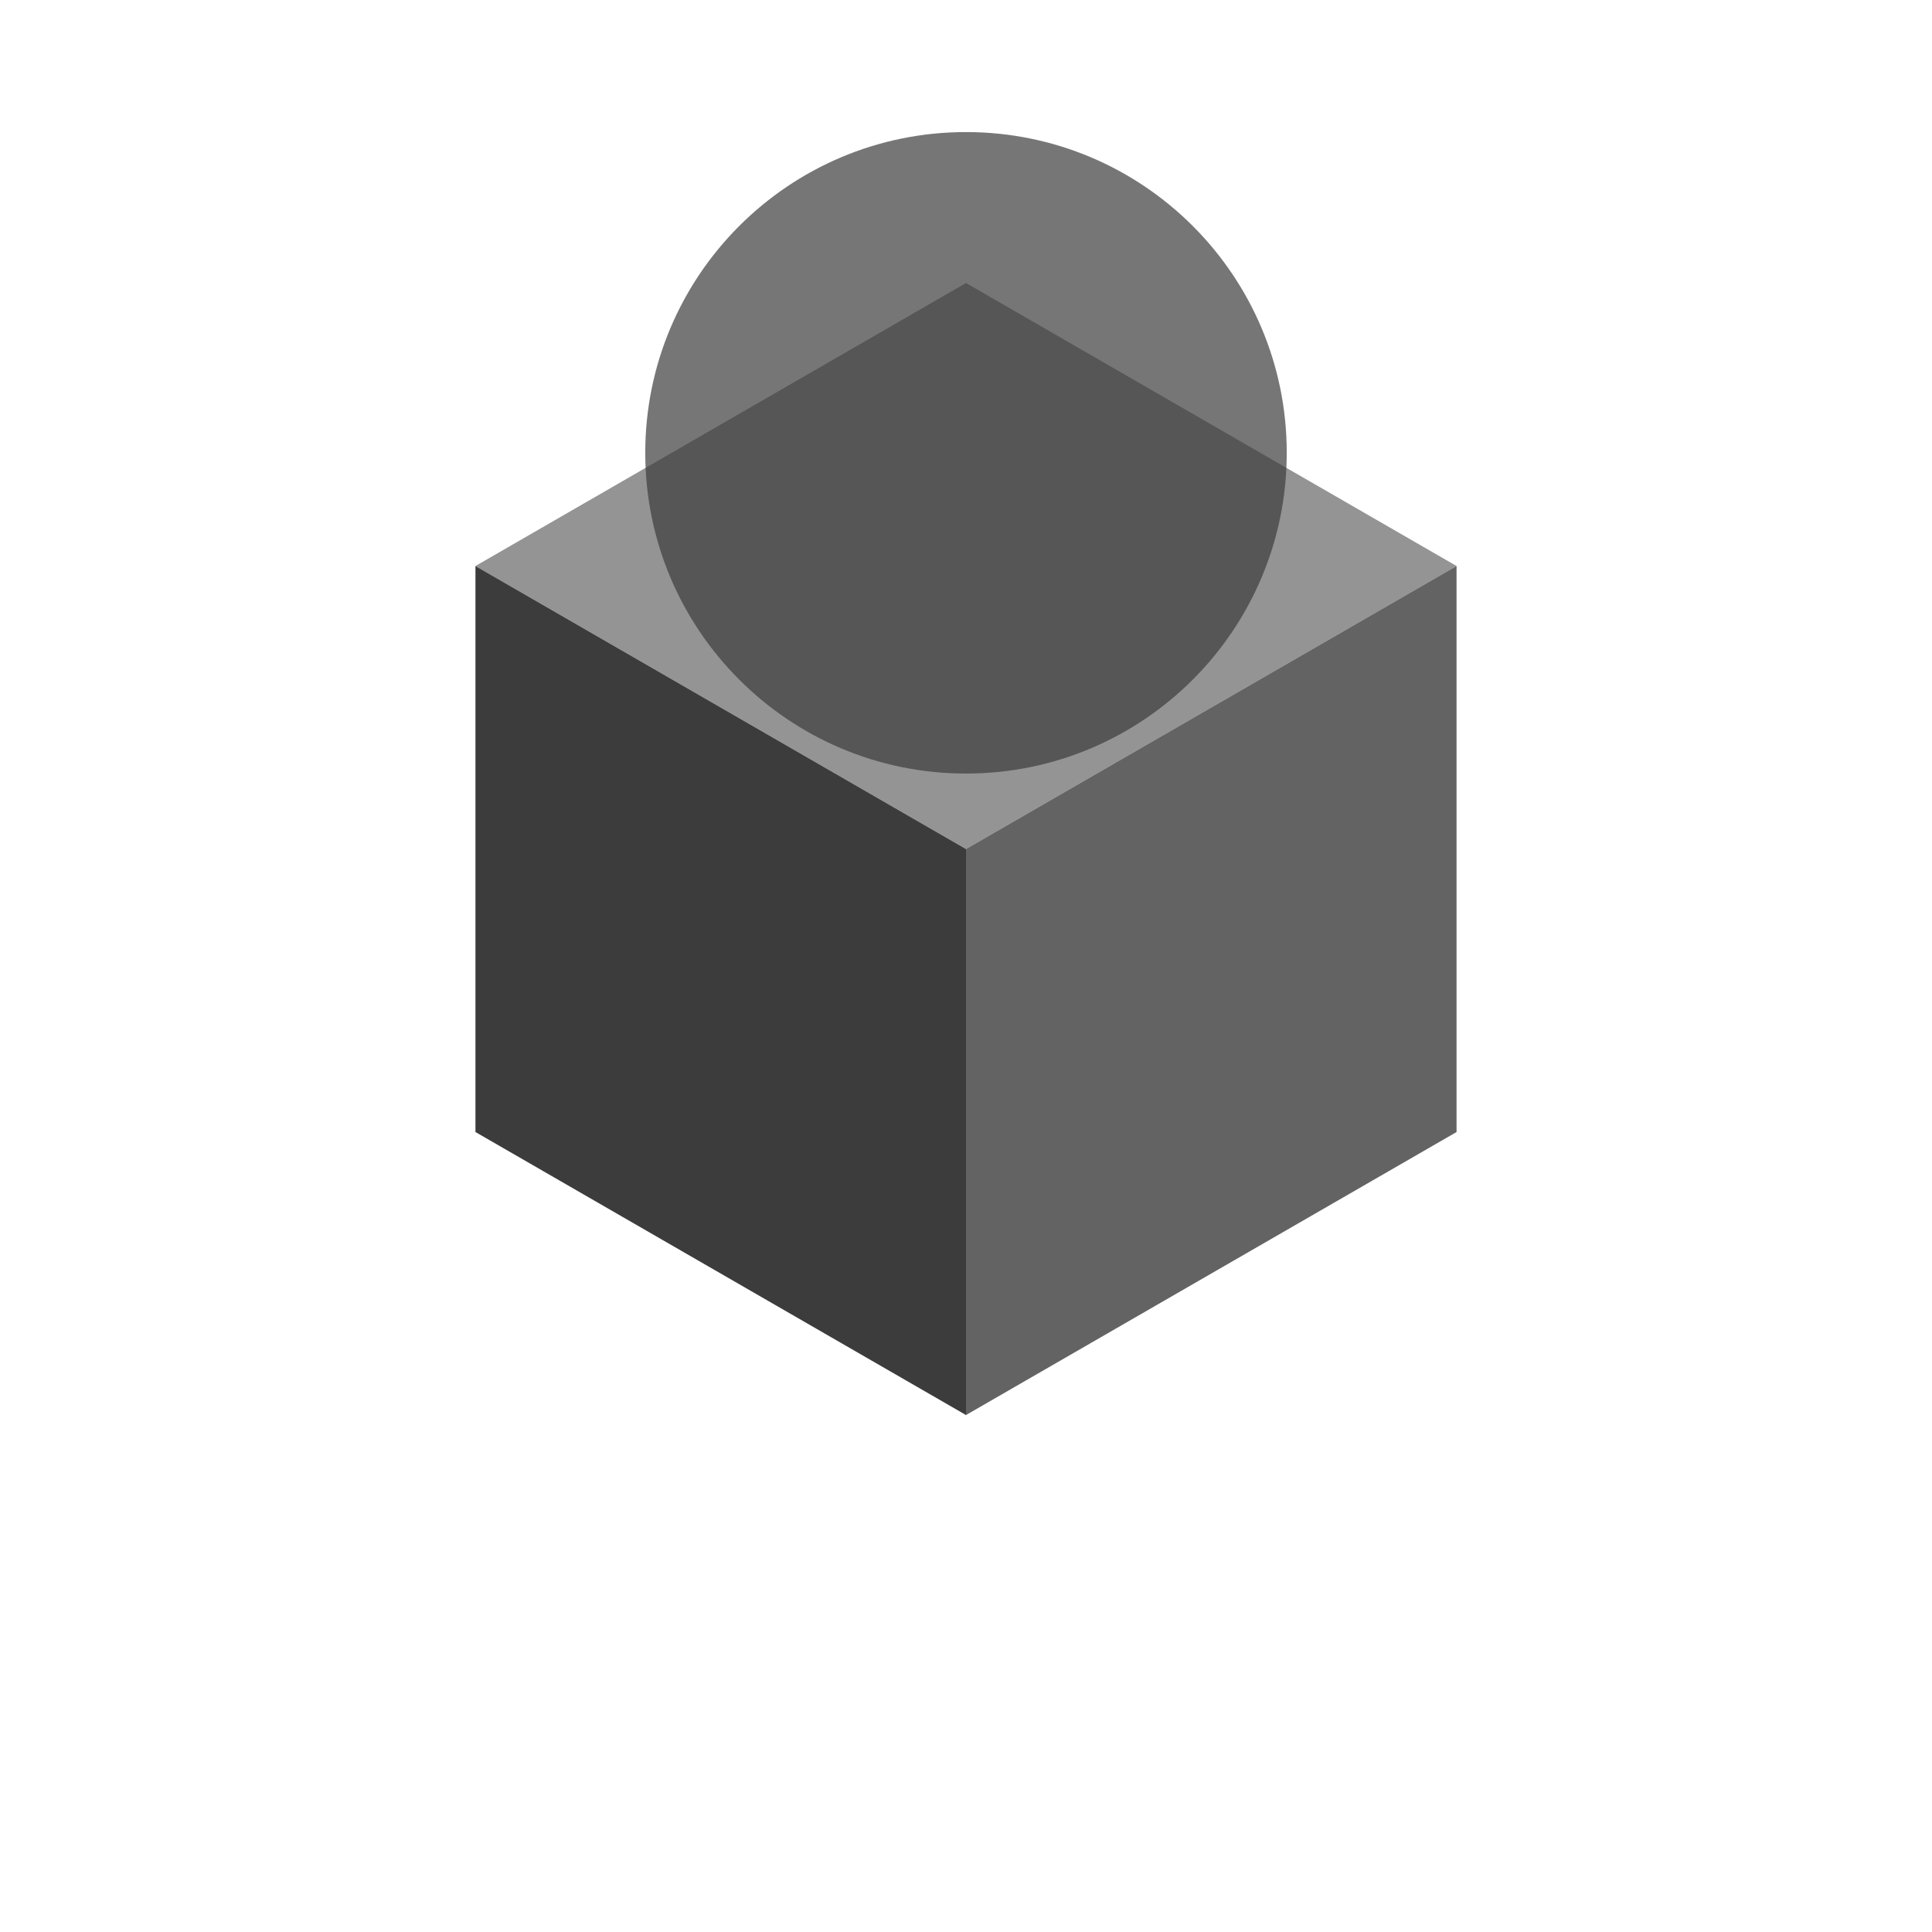
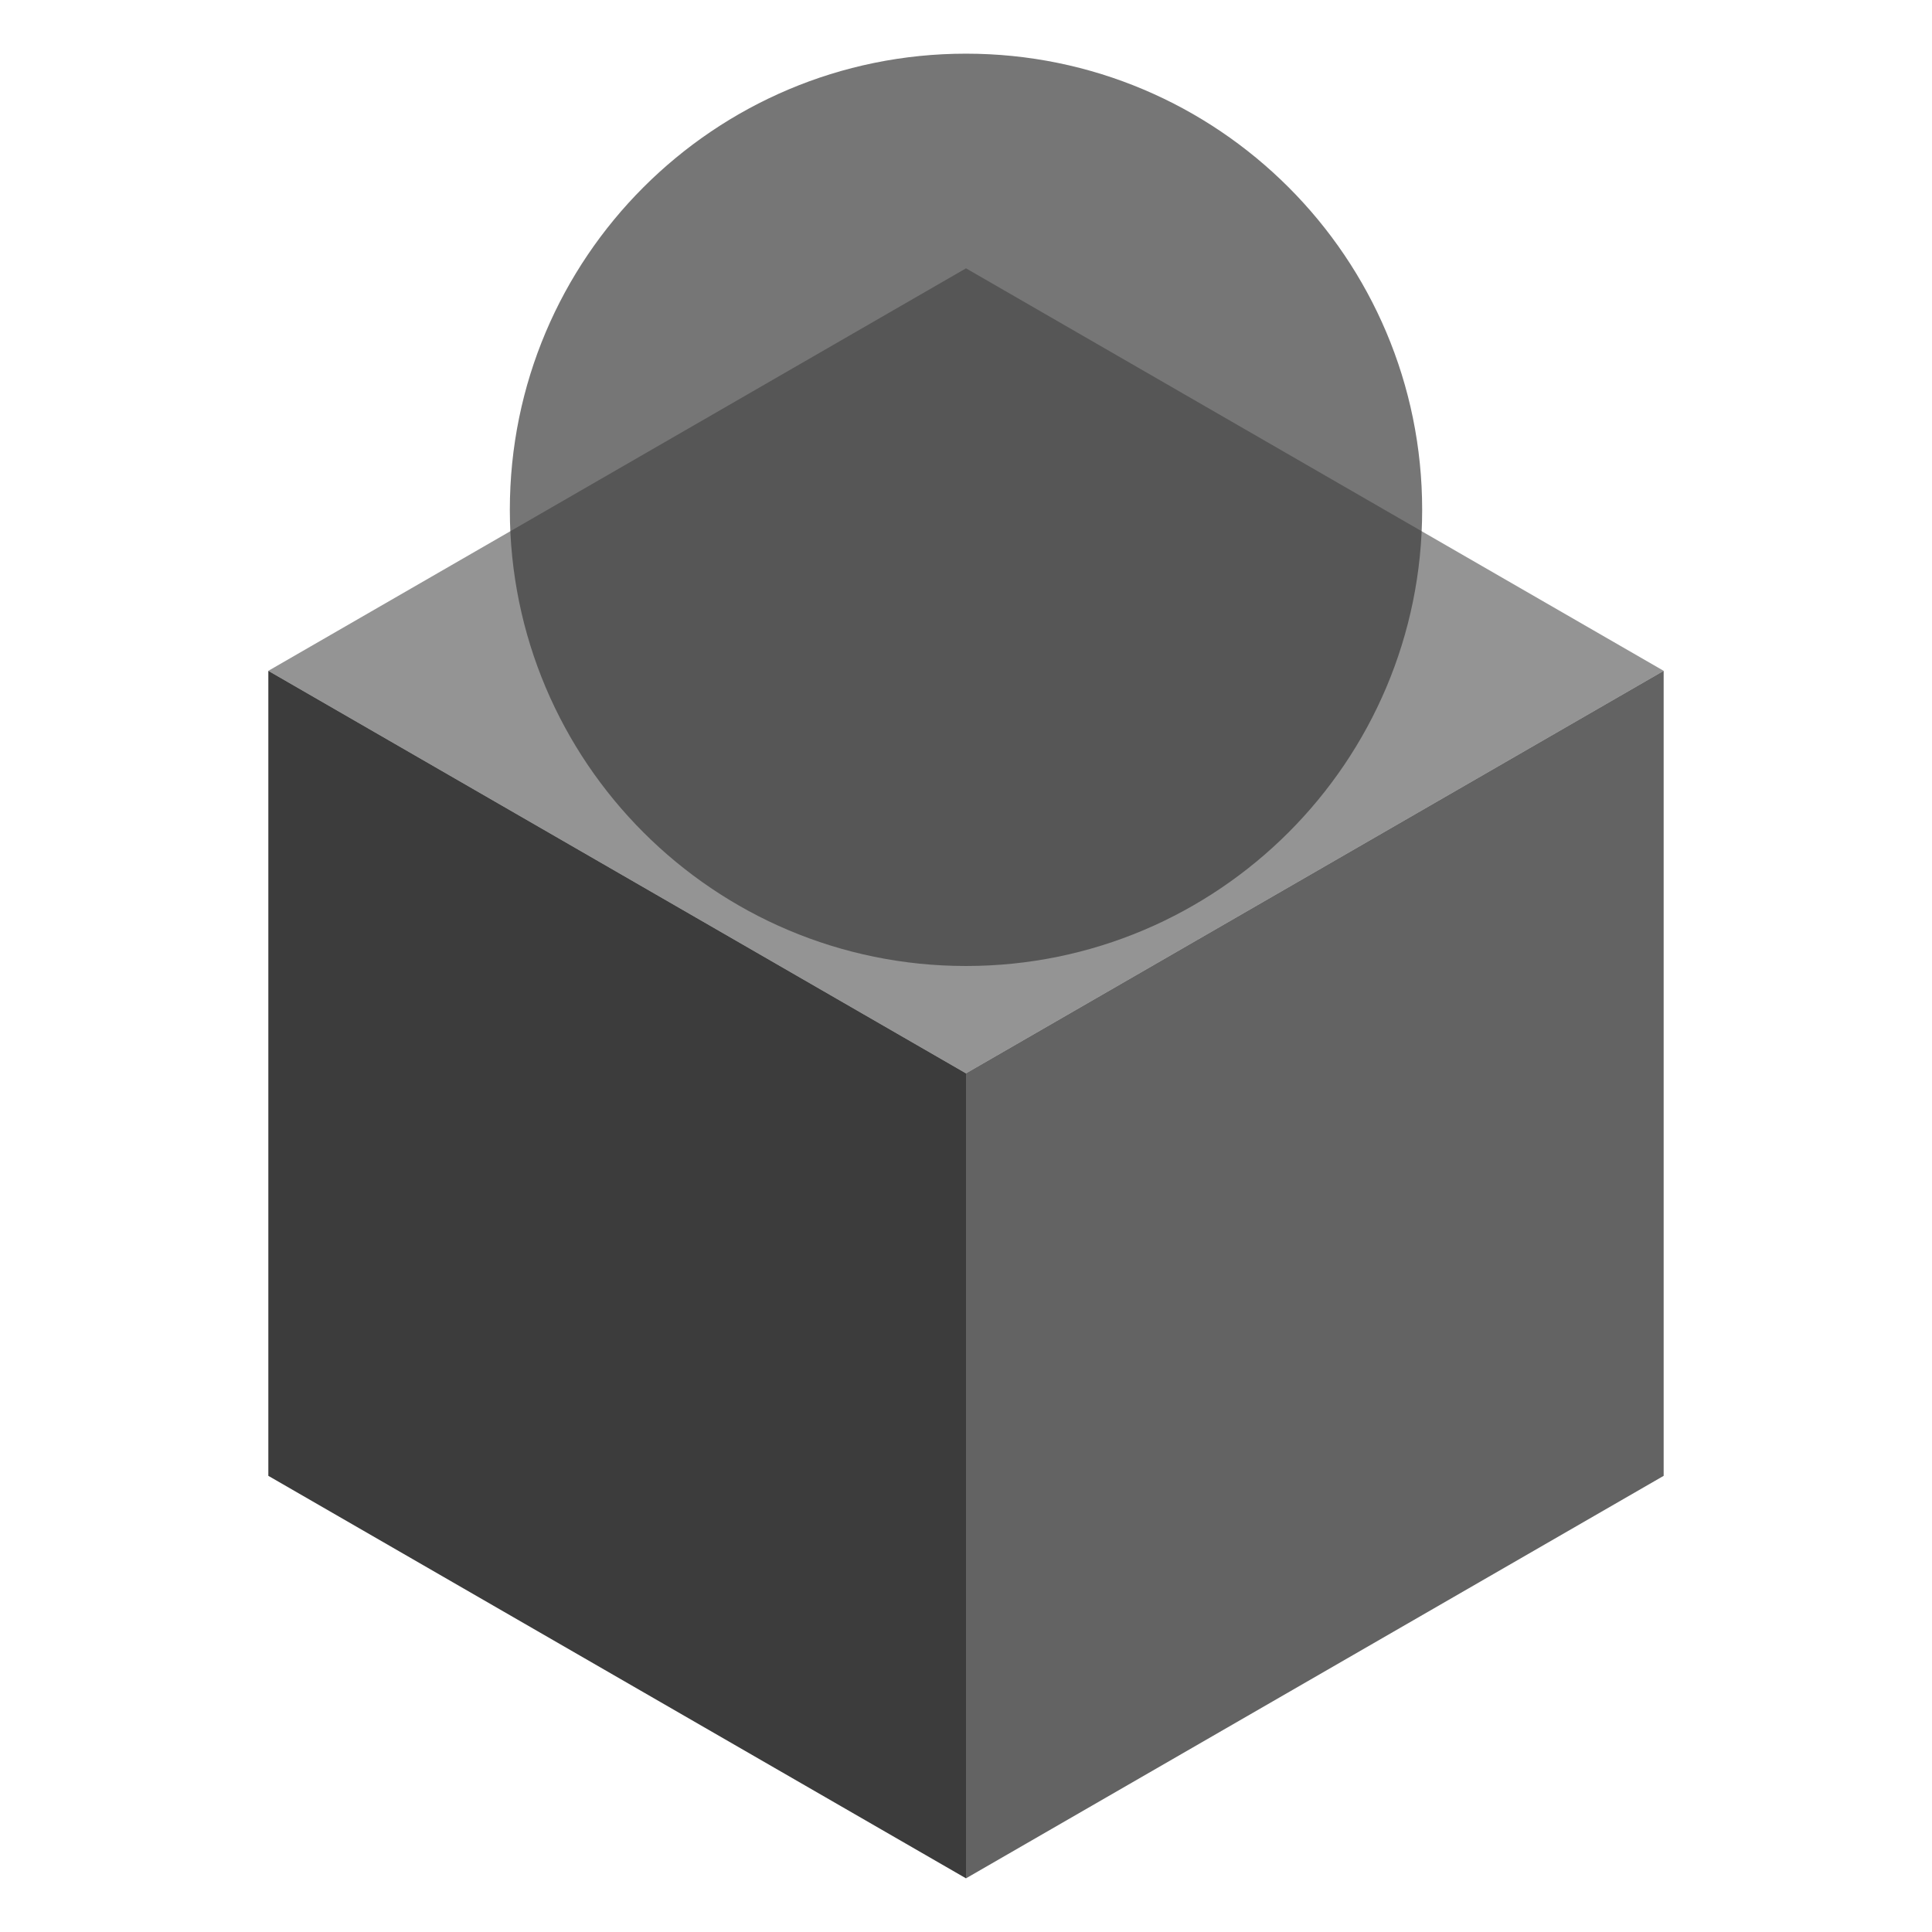
- <svg xmlns="http://www.w3.org/2000/svg" version="1.1" x="0" y="0" width="40" height="40" viewBox="0 0 1024 1024">
+ <svg xmlns="http://www.w3.org/2000/svg" version="1.1" x="0" y="0" width="40" height="40" viewBox="152 50 720 720">
  <g id="horizon_grey_hc_dark_letterpress" fill="#3C3C3C">
    <circle cx="512" cy="240" r="170" opacity="0.7" />
    <polygon points="512,150 772,300 512,450 252,300" opacity="0.55" />
    <polygon points="512,450 772,300 772,600 512,750" opacity="0.8" />
    <polygon points="252,300 512,450 512,750 252,600" opacity="1" />
  </g>
</svg>
